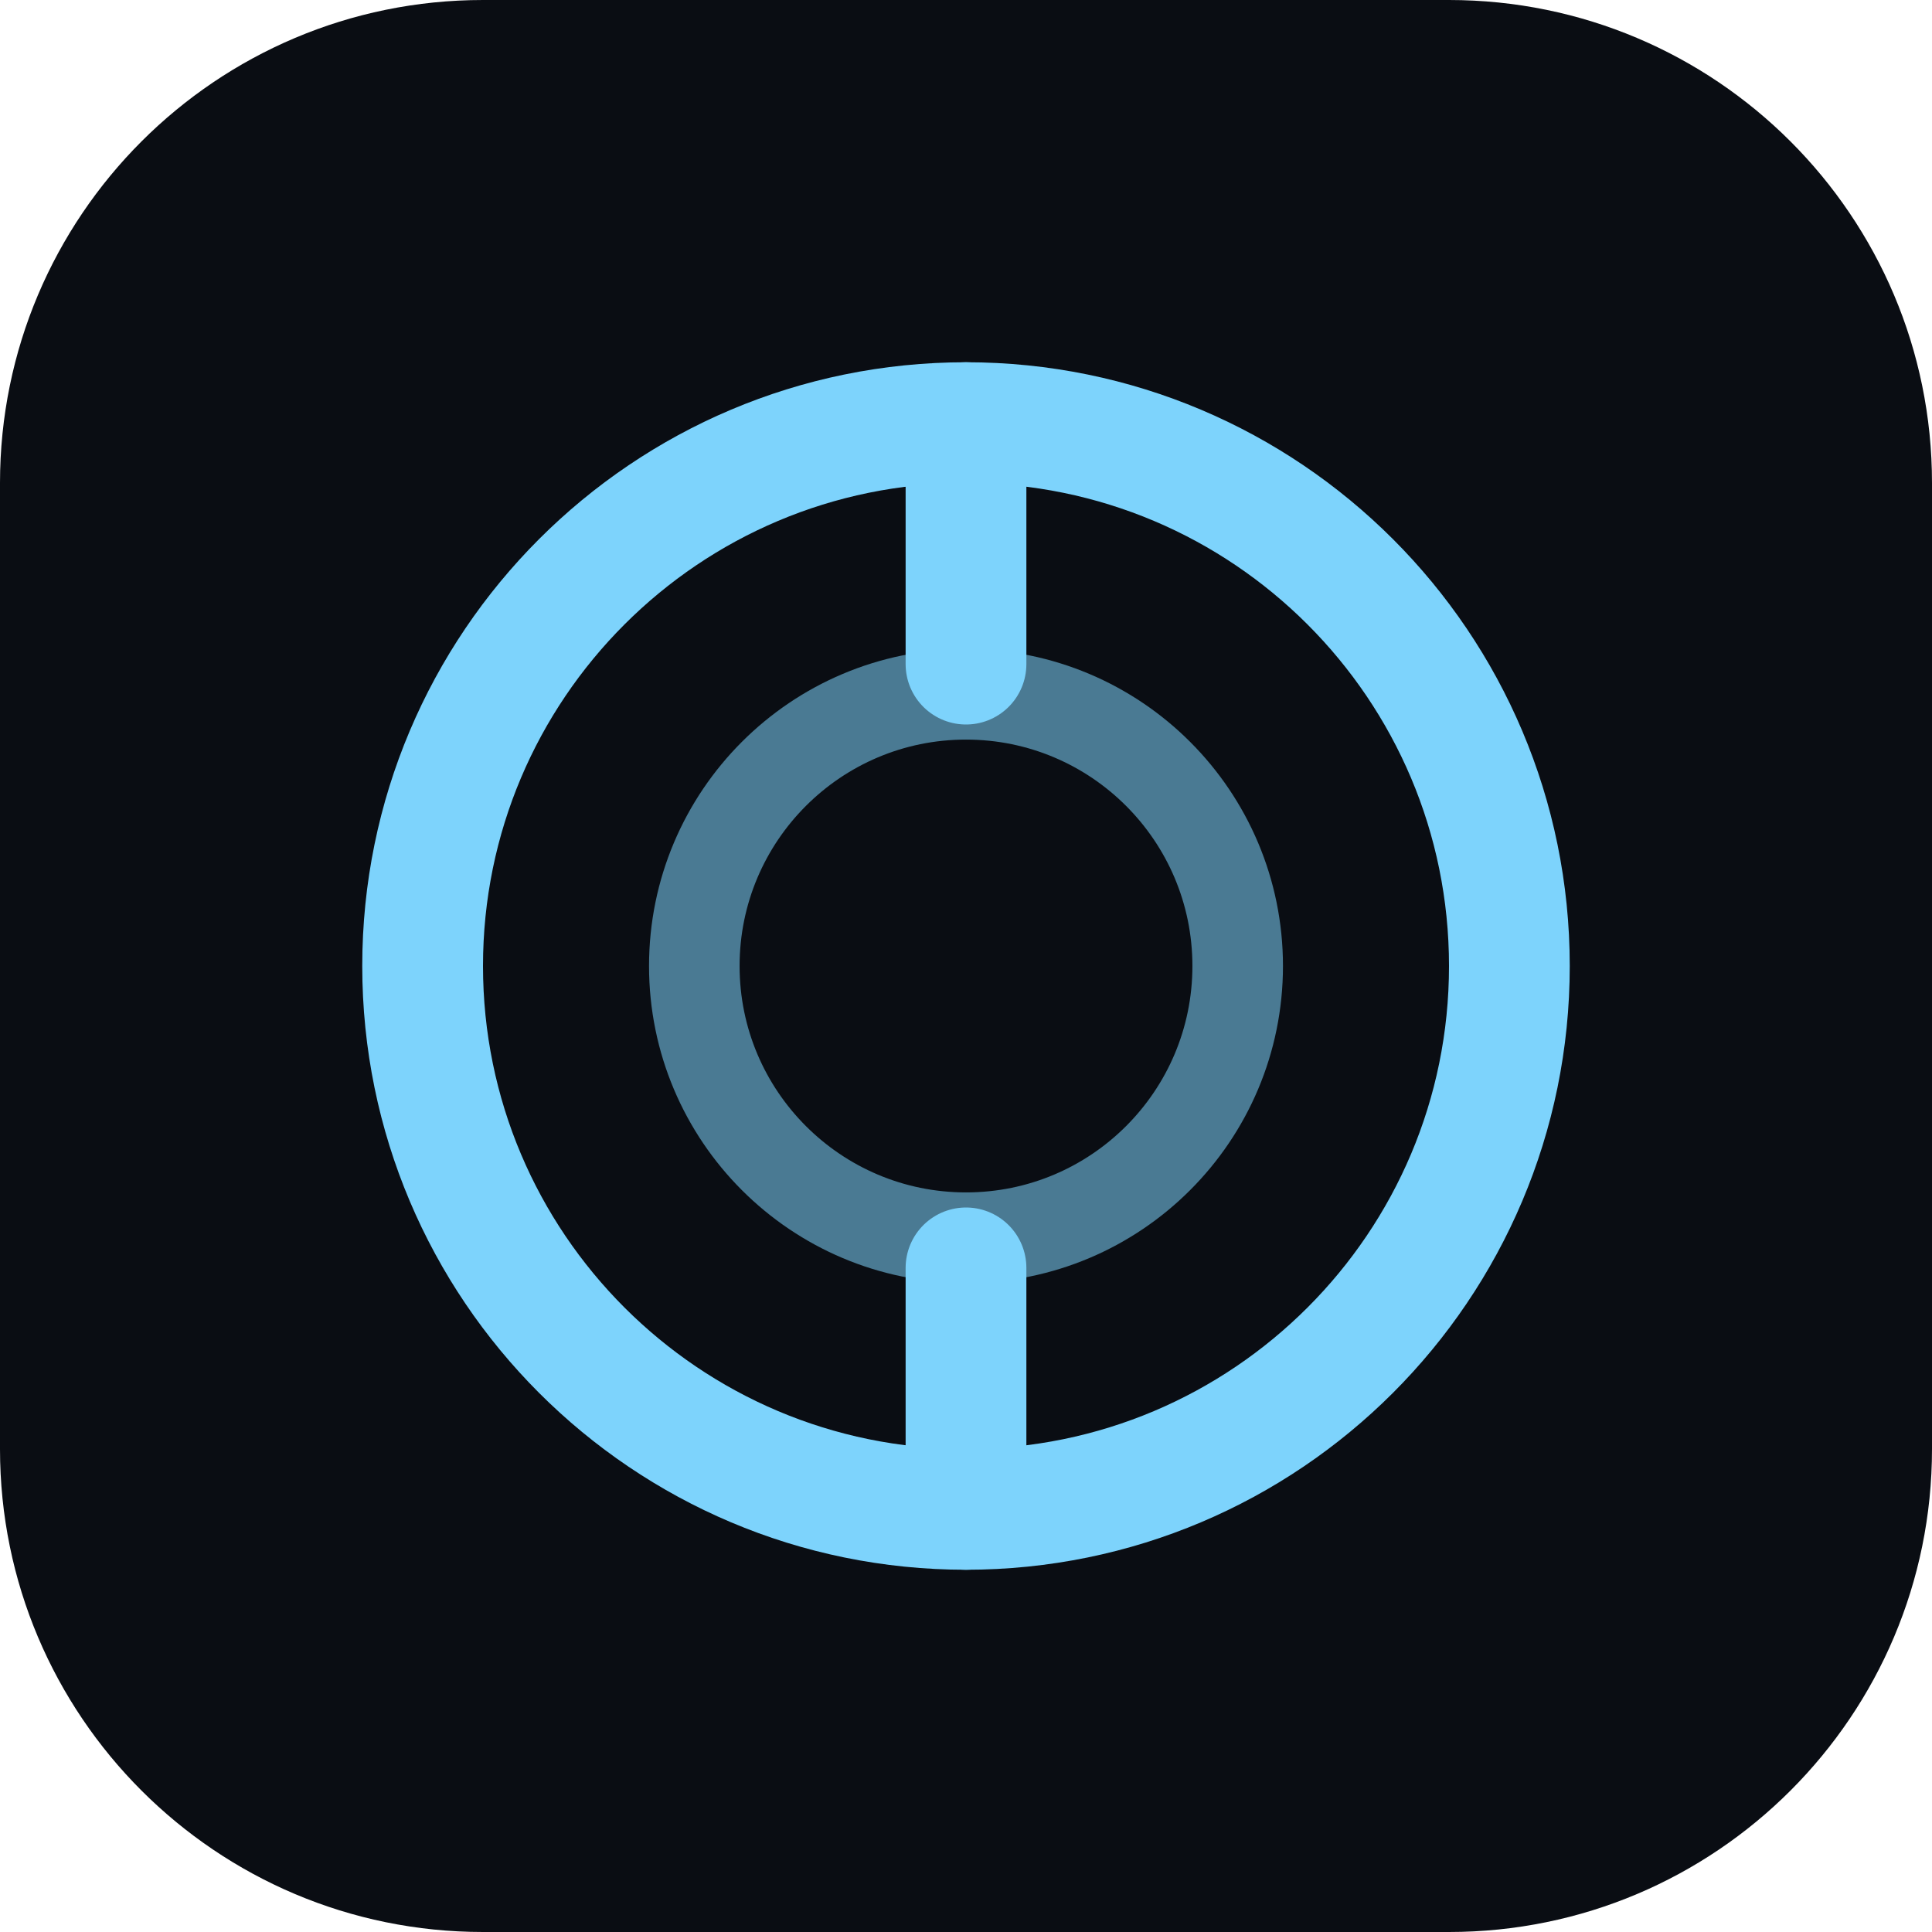
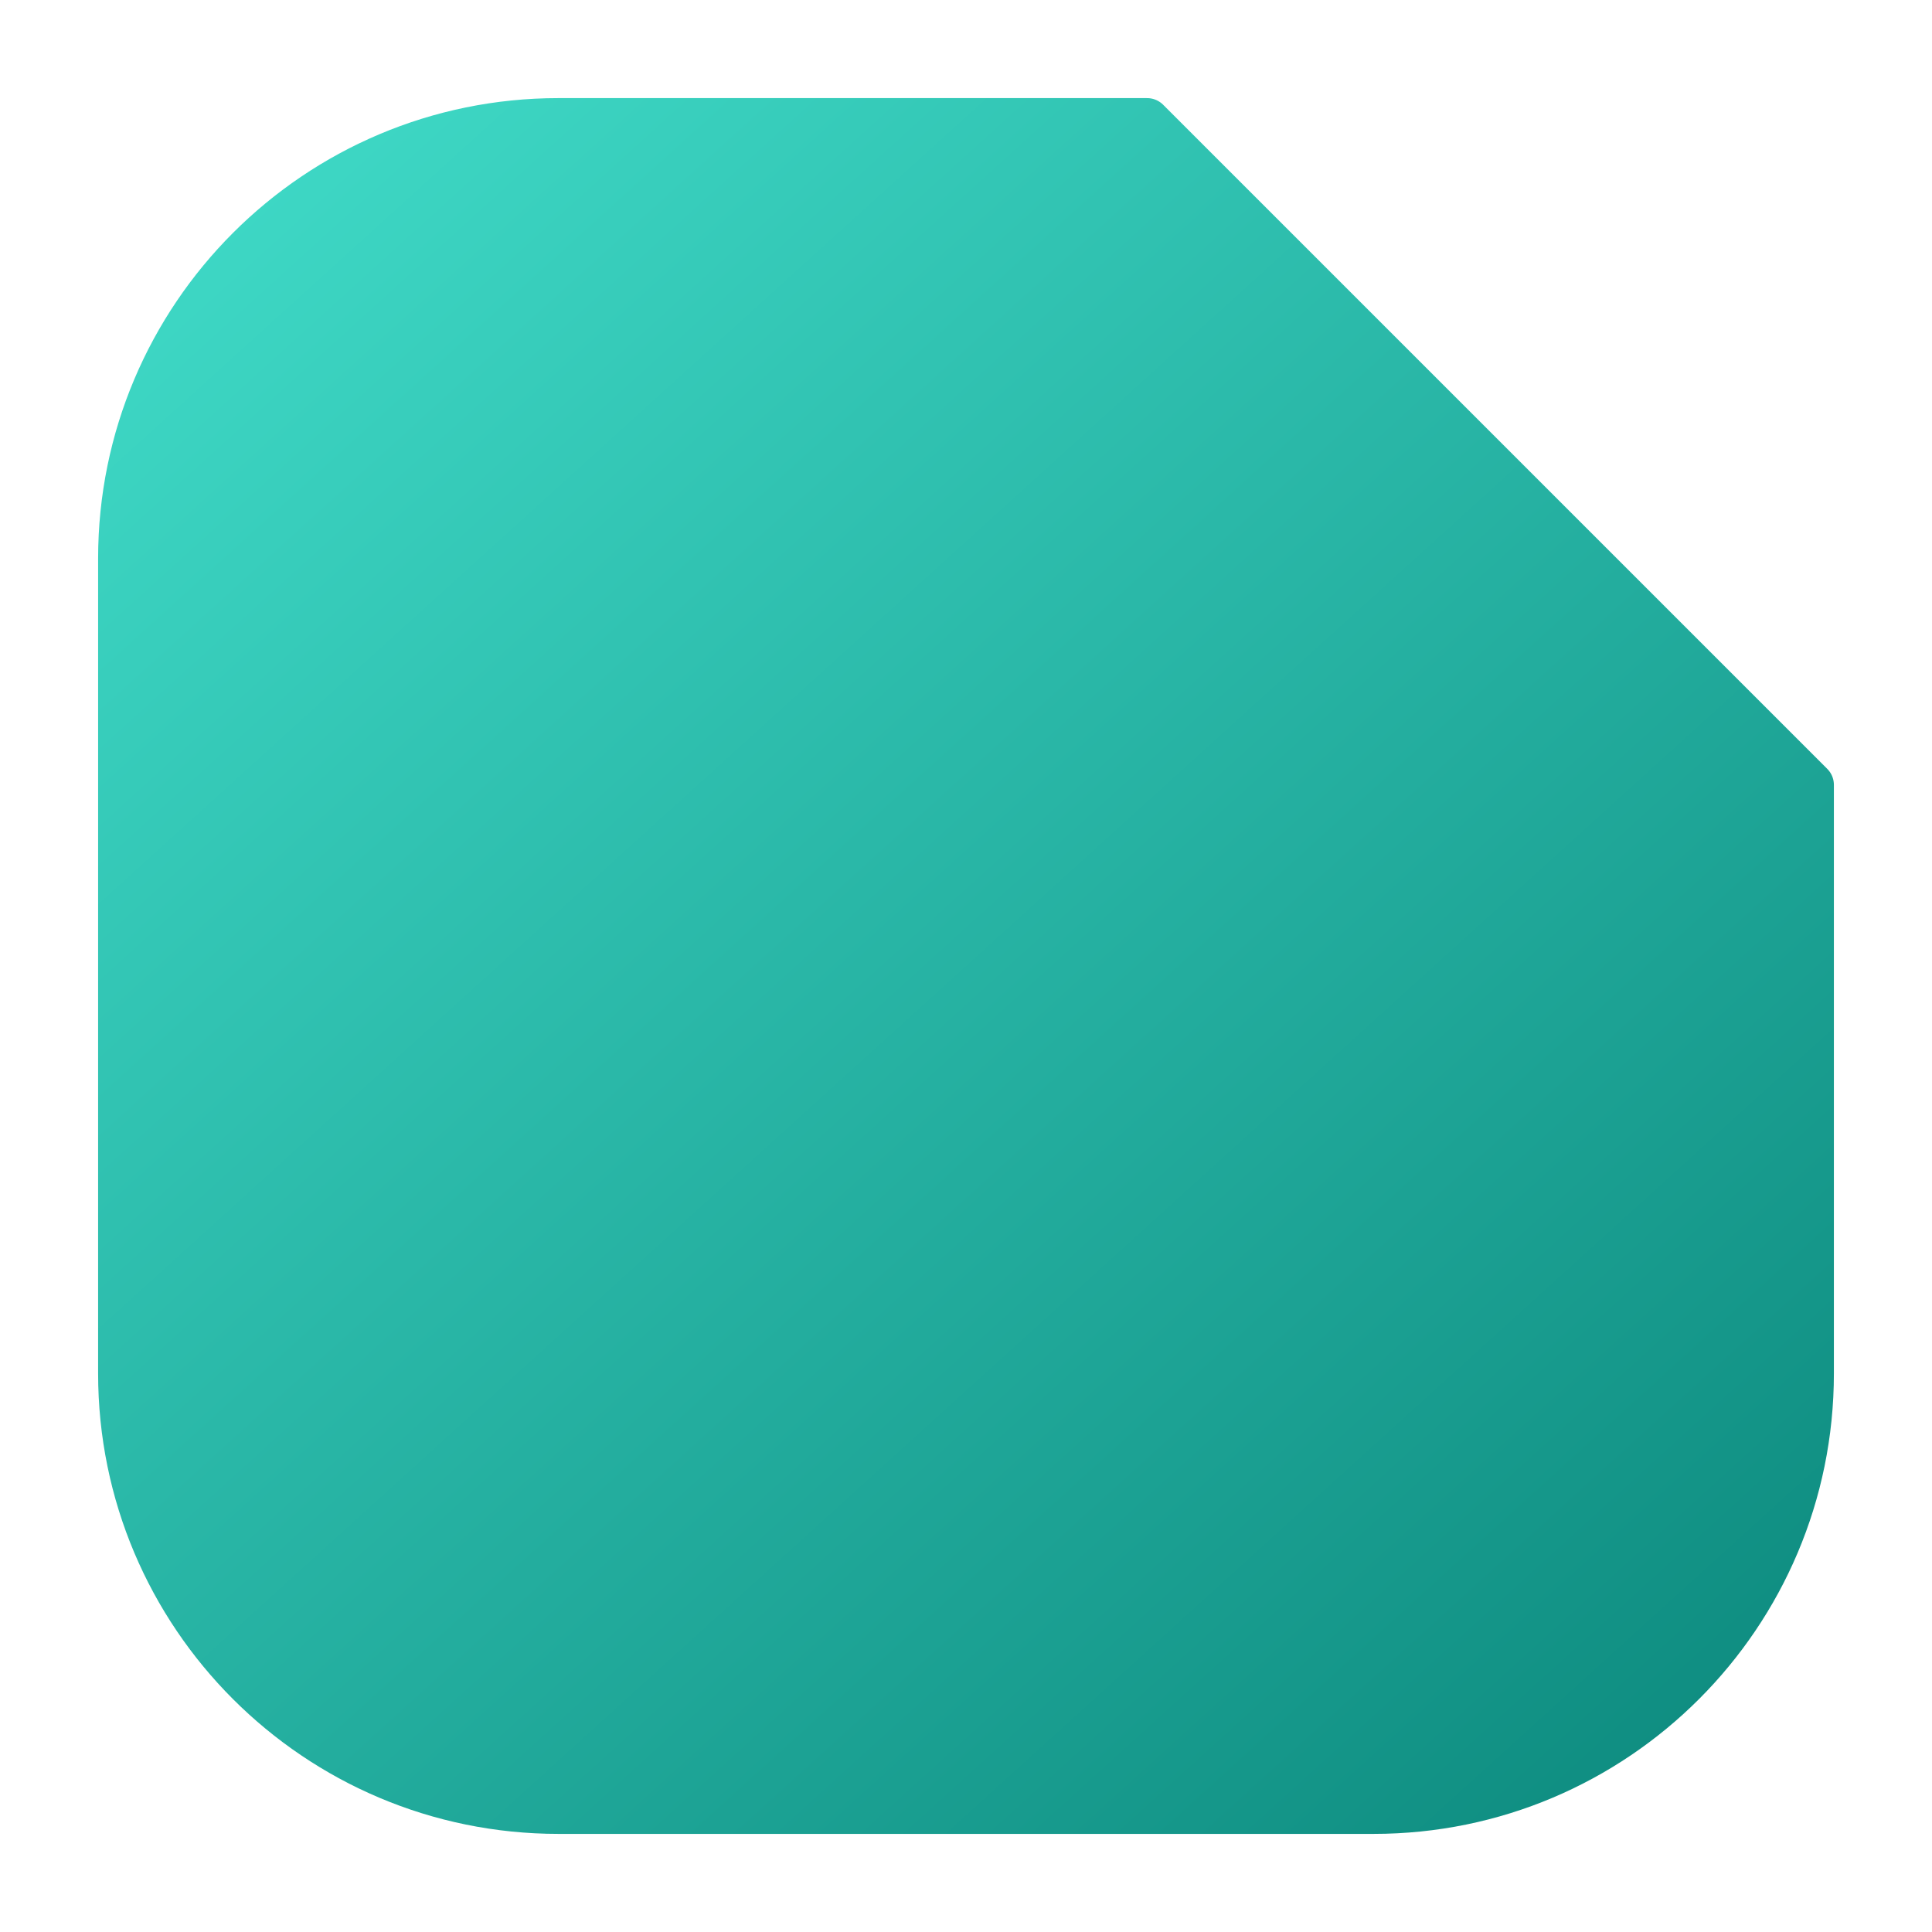
- <svg xmlns="http://www.w3.org/2000/svg" viewBox="0 0 32 32" role="img" aria-label="abx">
-   <rect width="32" height="32" rx="8" fill="#0a0d13" />
-   <circle cx="16" cy="16" r="9" fill="none" stroke="#7dd3fc" stroke-width="2" />
-   <circle cx="16" cy="16" r="4.5" fill="none" stroke="#7dd3fc" stroke-width="1.5" opacity="0.55" />
-   <path d="M16 7v4M16 21v4" stroke="#7dd3fc" stroke-width="2" stroke-linecap="round" />
+ <svg xmlns="http://www.w3.org/2000/svg" viewBox="0 0 256 256" role="img" aria-label="abx">
+   <defs>
+     <linearGradient id="abx-mark" gradientUnits="userSpaceOnUse" x1="30" y1="20" x2="226" y2="236">
+       <stop offset="0" stop-color="#3FD9C6" />
+       <stop offset="1" stop-color="#0E8C80" />
+     </linearGradient>
+   </defs>
+   <path d="M152 16 H74 A58 58 0 0 0 16 74 V182 A58 58 0 0 0 74 240 H182 A58 58 0 0 0 240 182 V104 Z" fill="url(#abx-mark)" stroke="url(#abx-mark)" stroke-width="6" stroke-linejoin="round" />
</svg>
